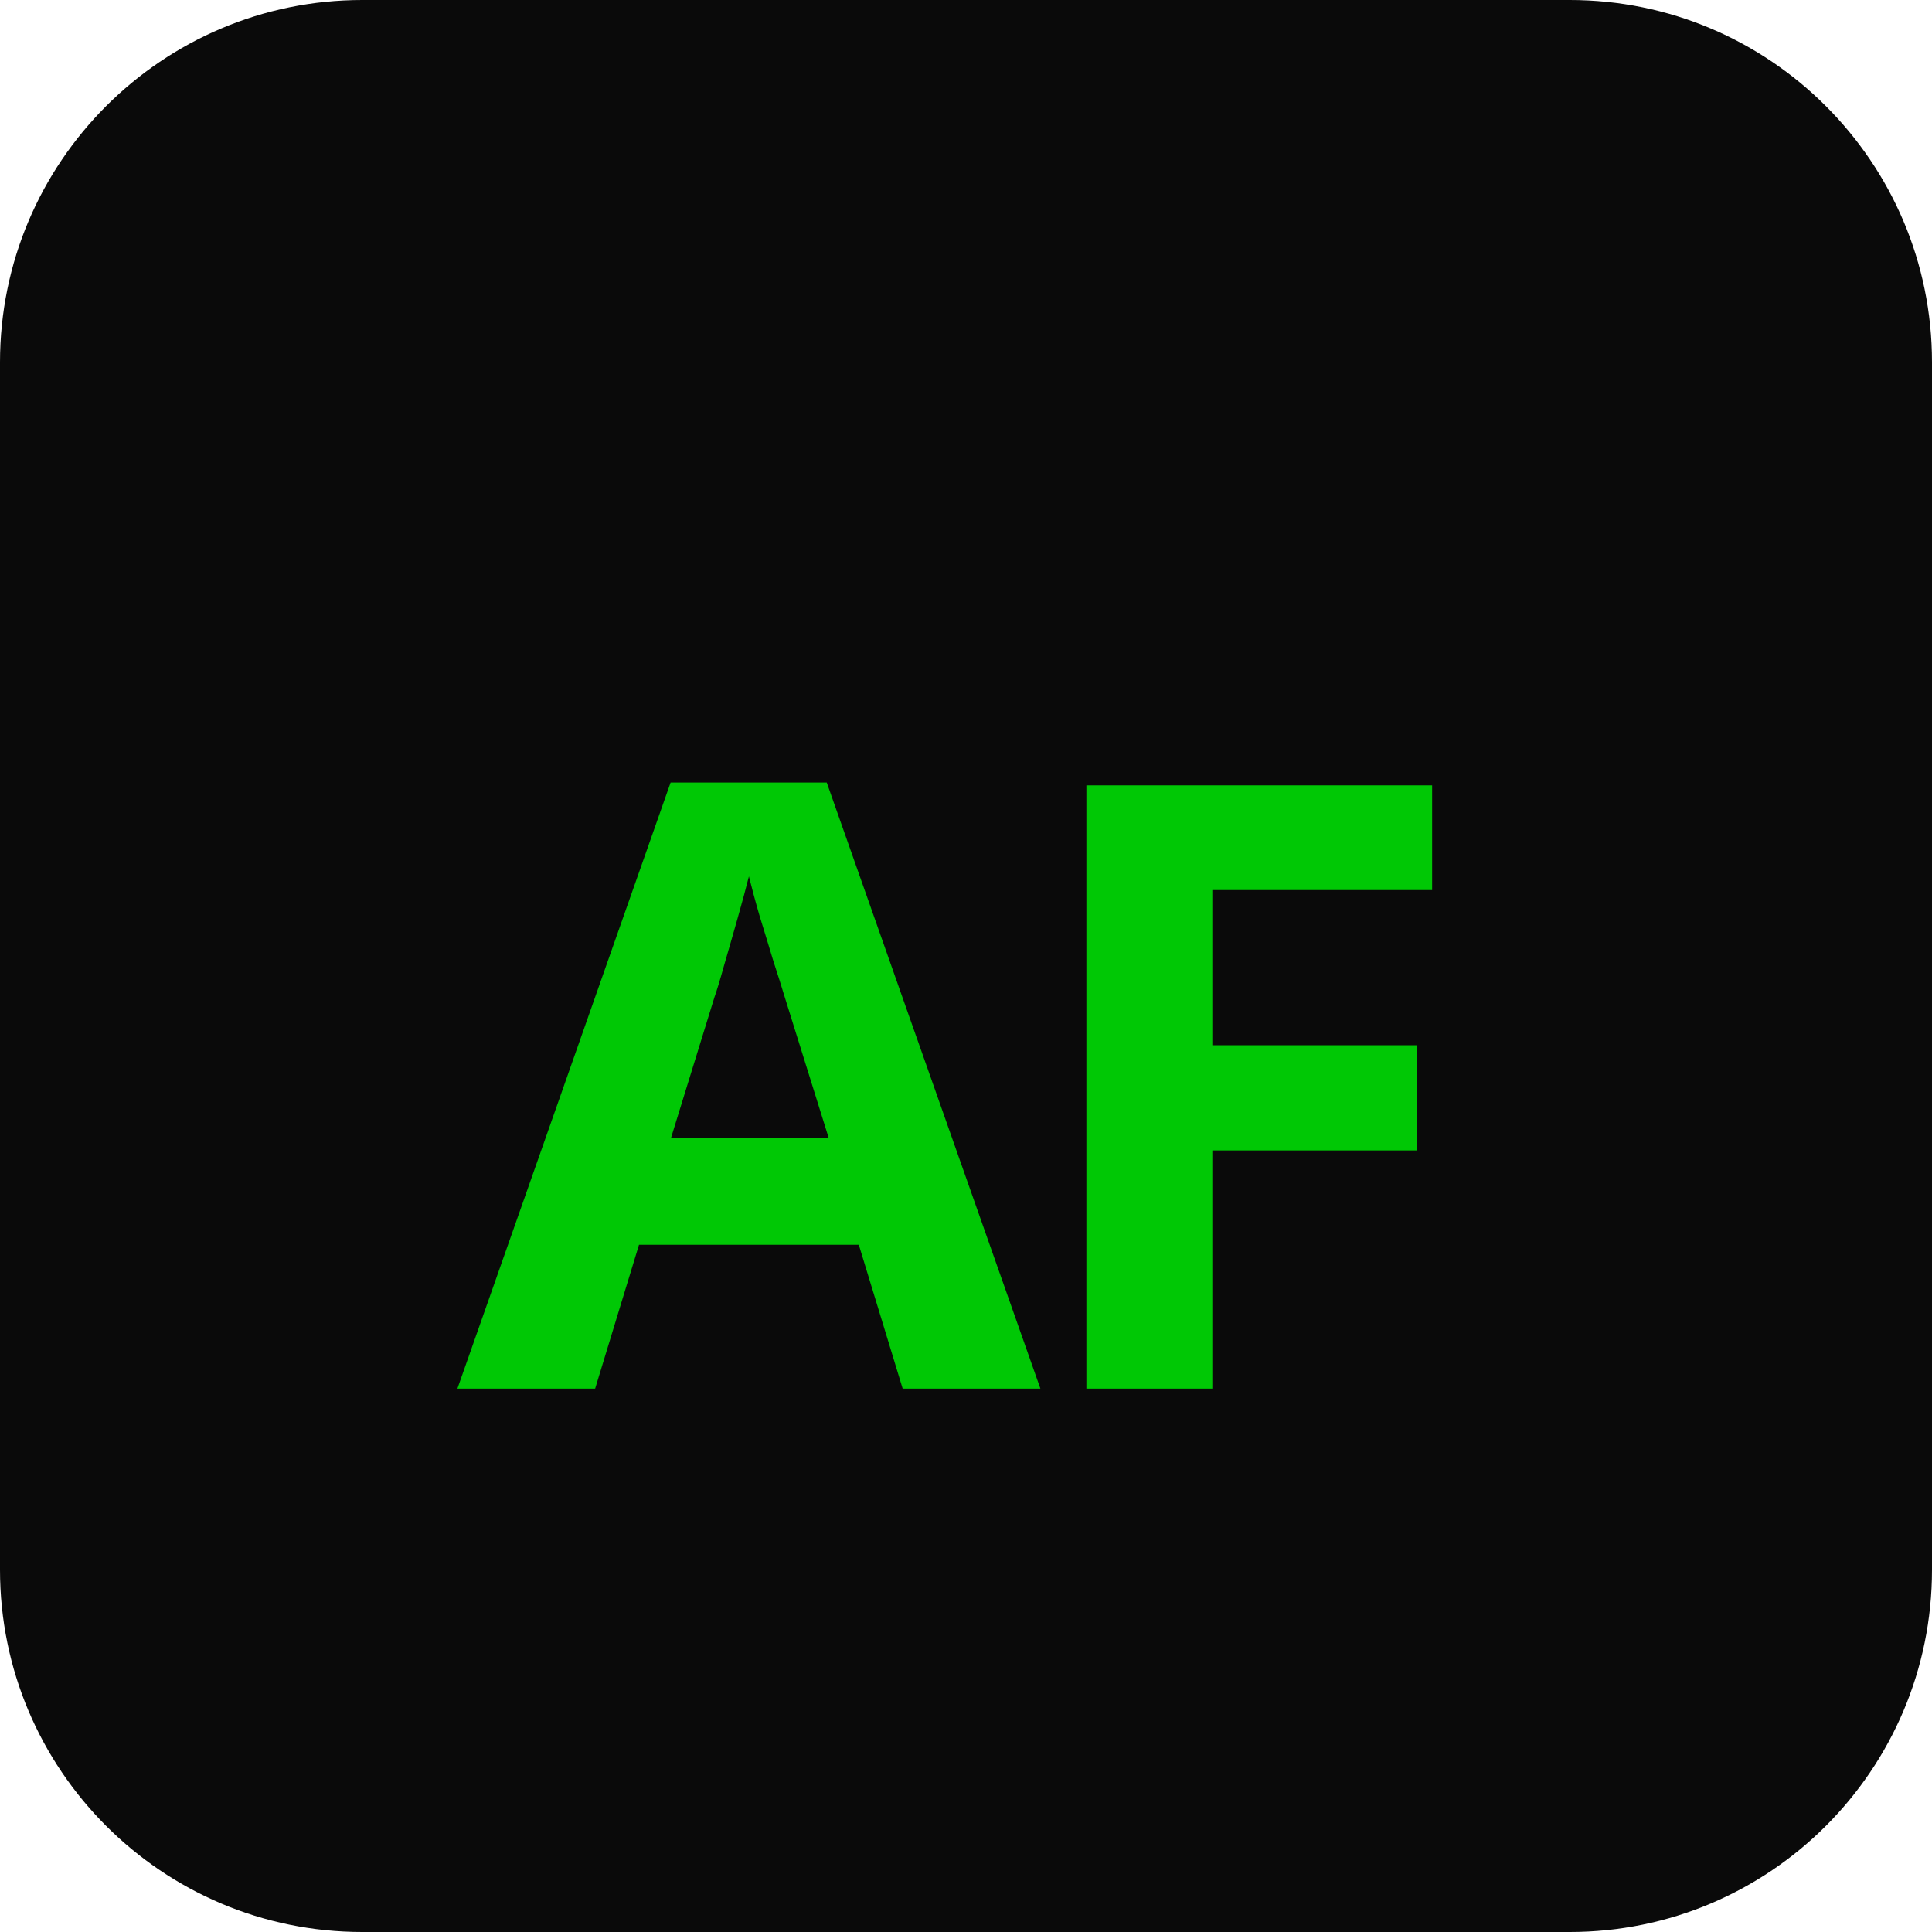
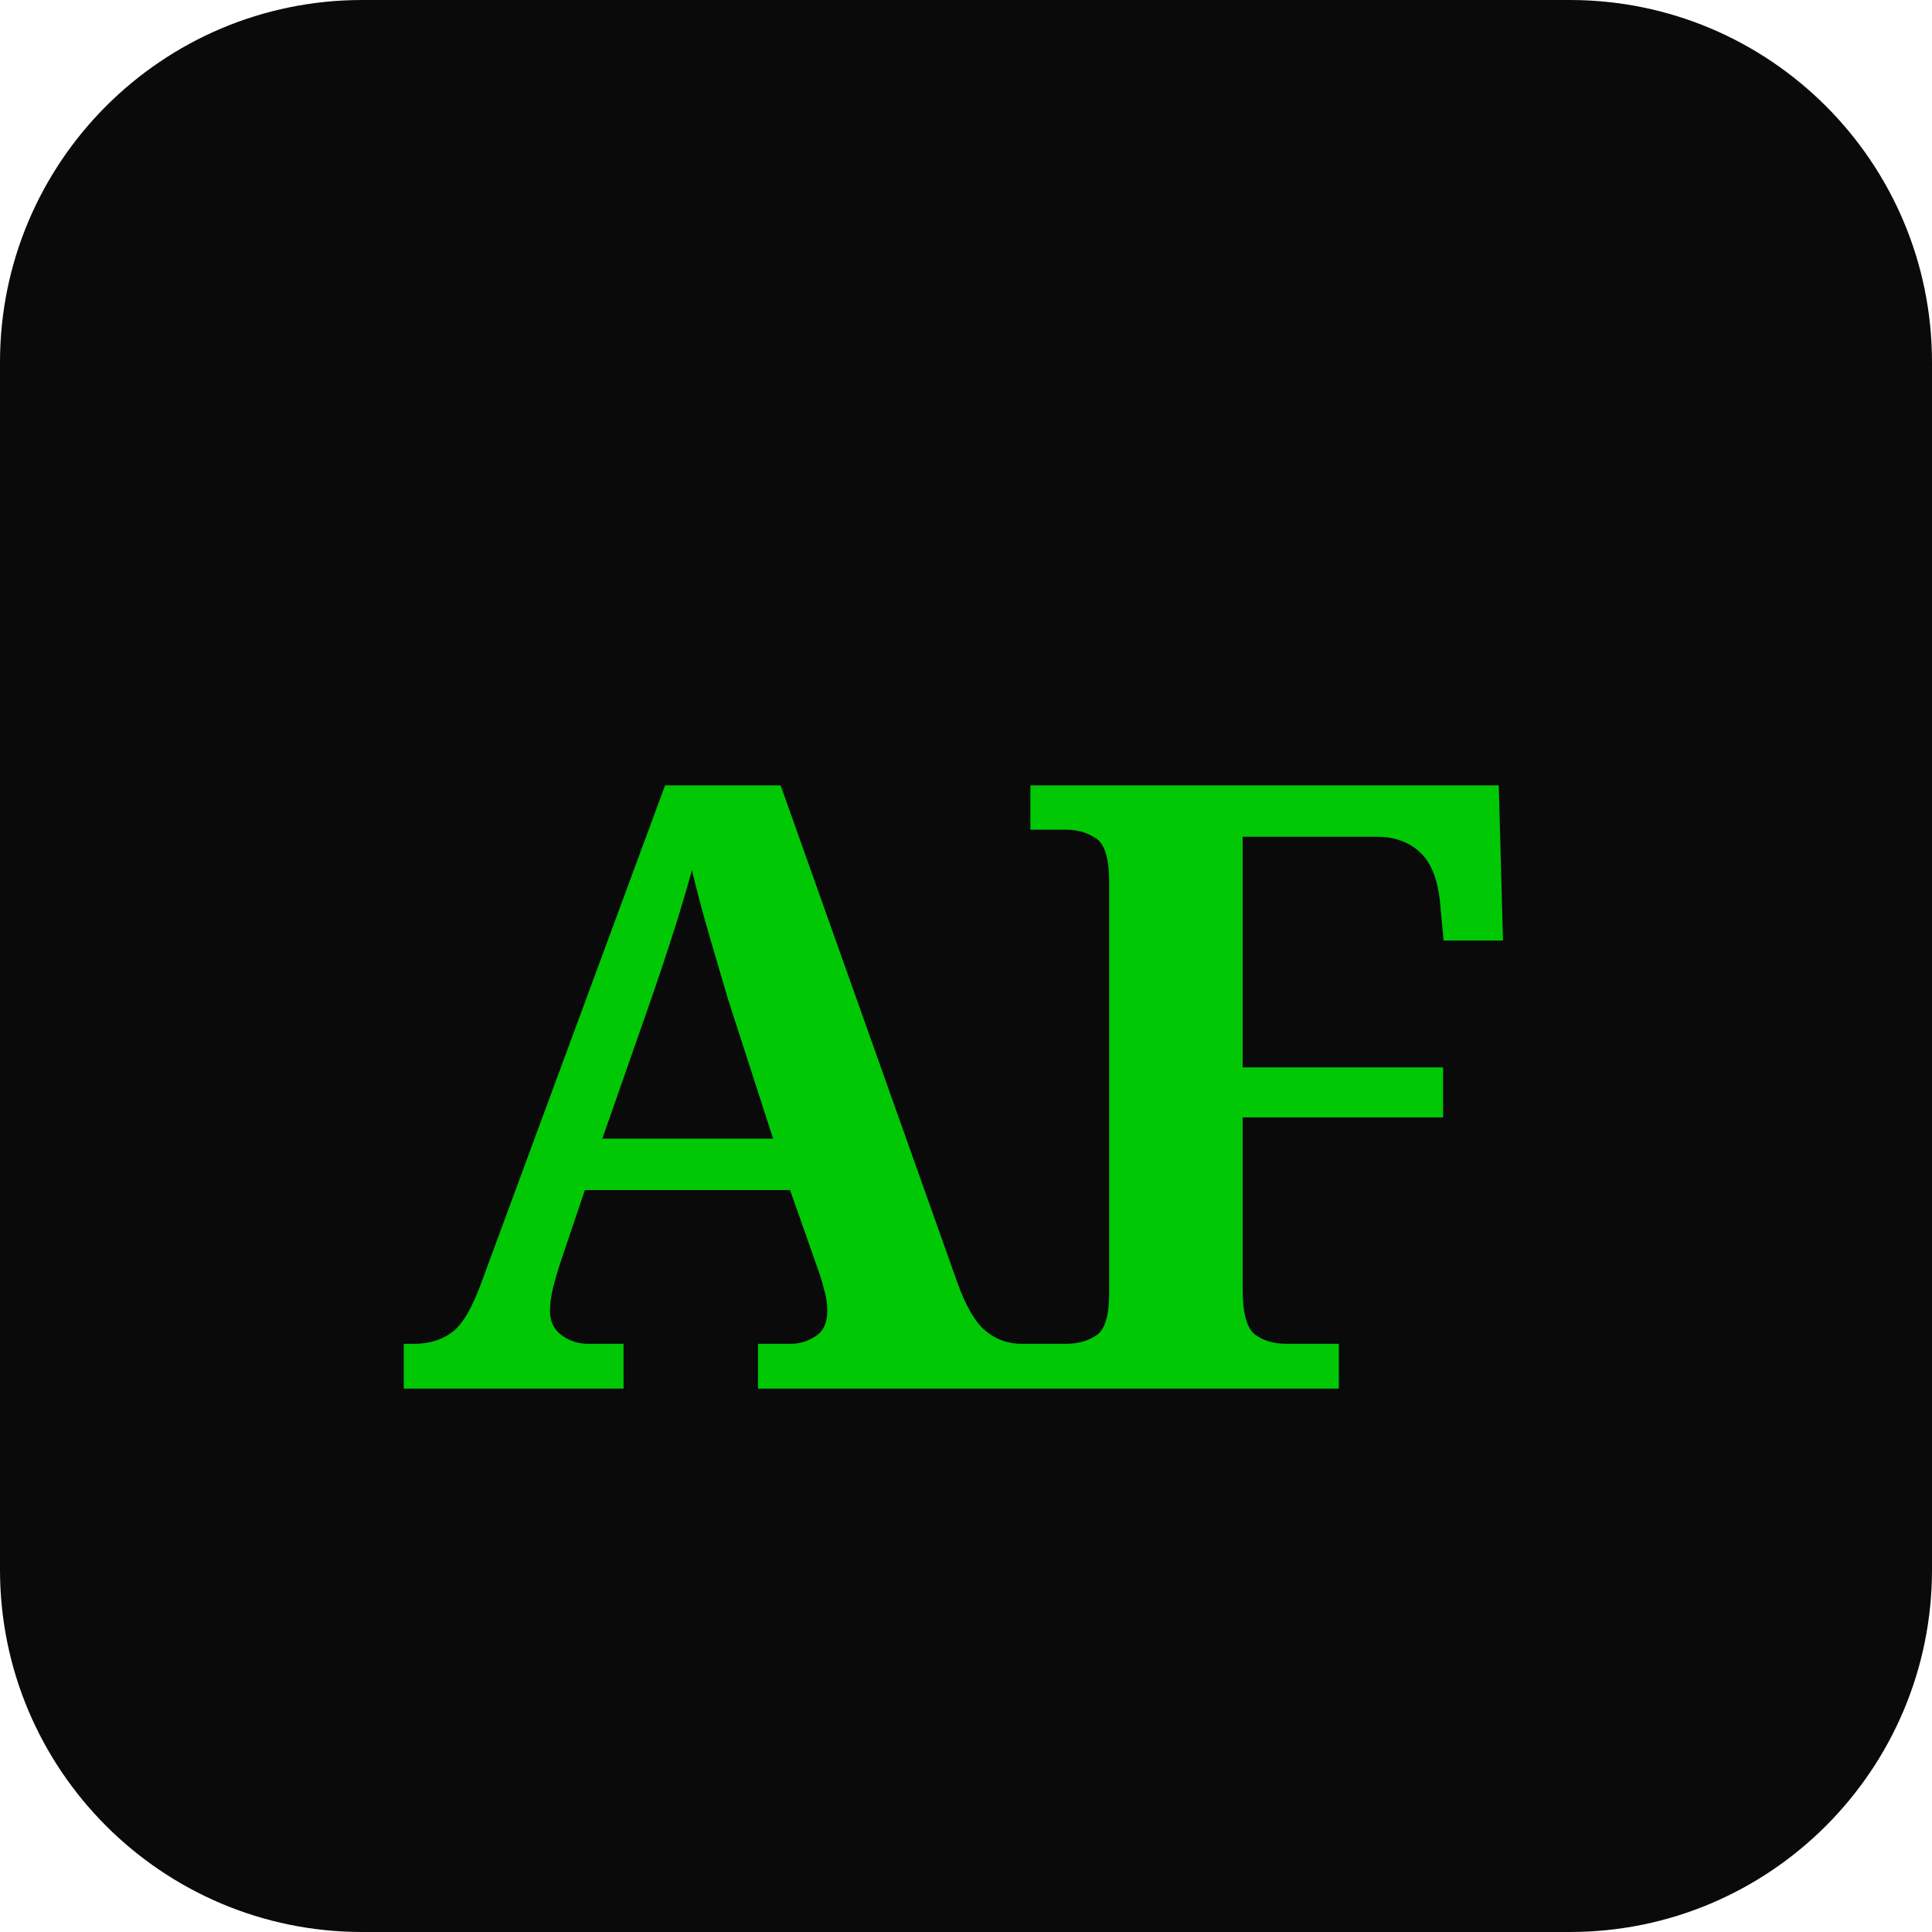
<svg xmlns="http://www.w3.org/2000/svg" viewBox="0 0 64 64">
  <rect width="64" height="64" rx="12" fill="#0a0a0a" />
-   <text x="32" y="46" text-anchor="middle" font-family="Space Grotesk, sans-serif" font-weight="700" font-size="28" fill="#00C805" letter-spacing="-1">AF</text>
+   <text x="32" y="46" text-anchor="middle" font-family="Instrument Serif, Georgia, serif" font-weight="700" font-size="28" fill="#00C805" letter-spacing="-1">AF</text>
</svg>
